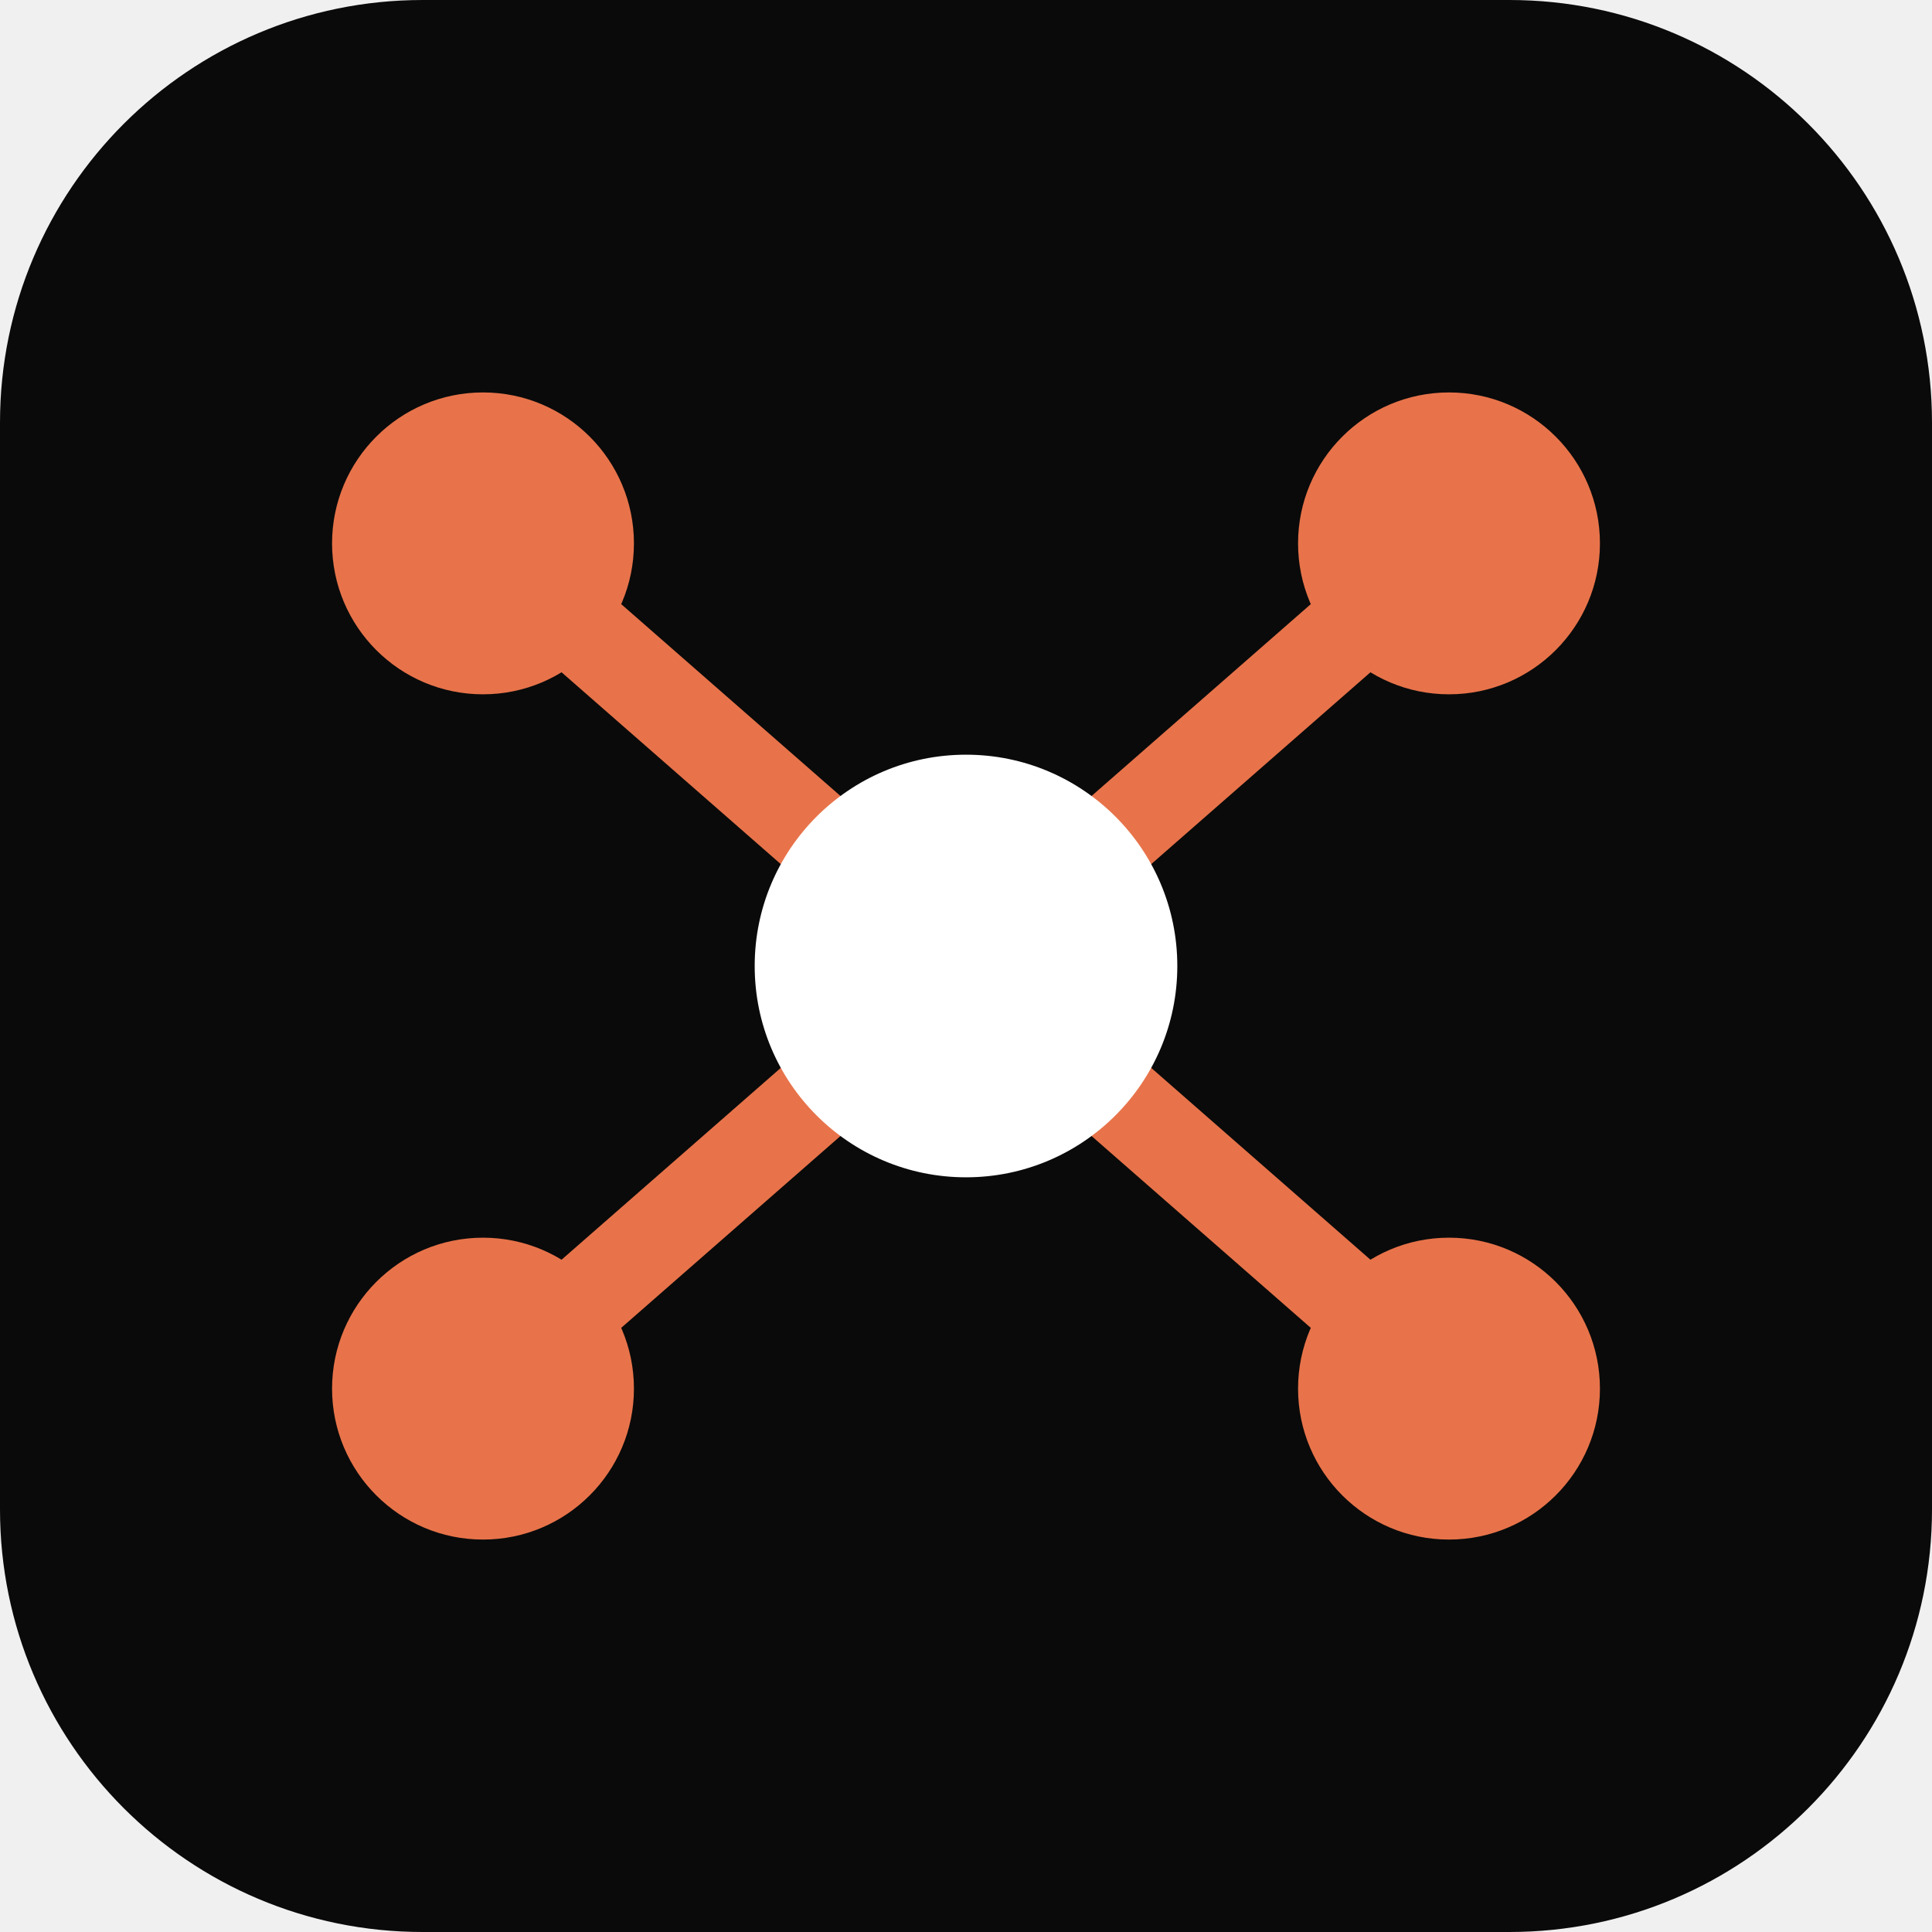
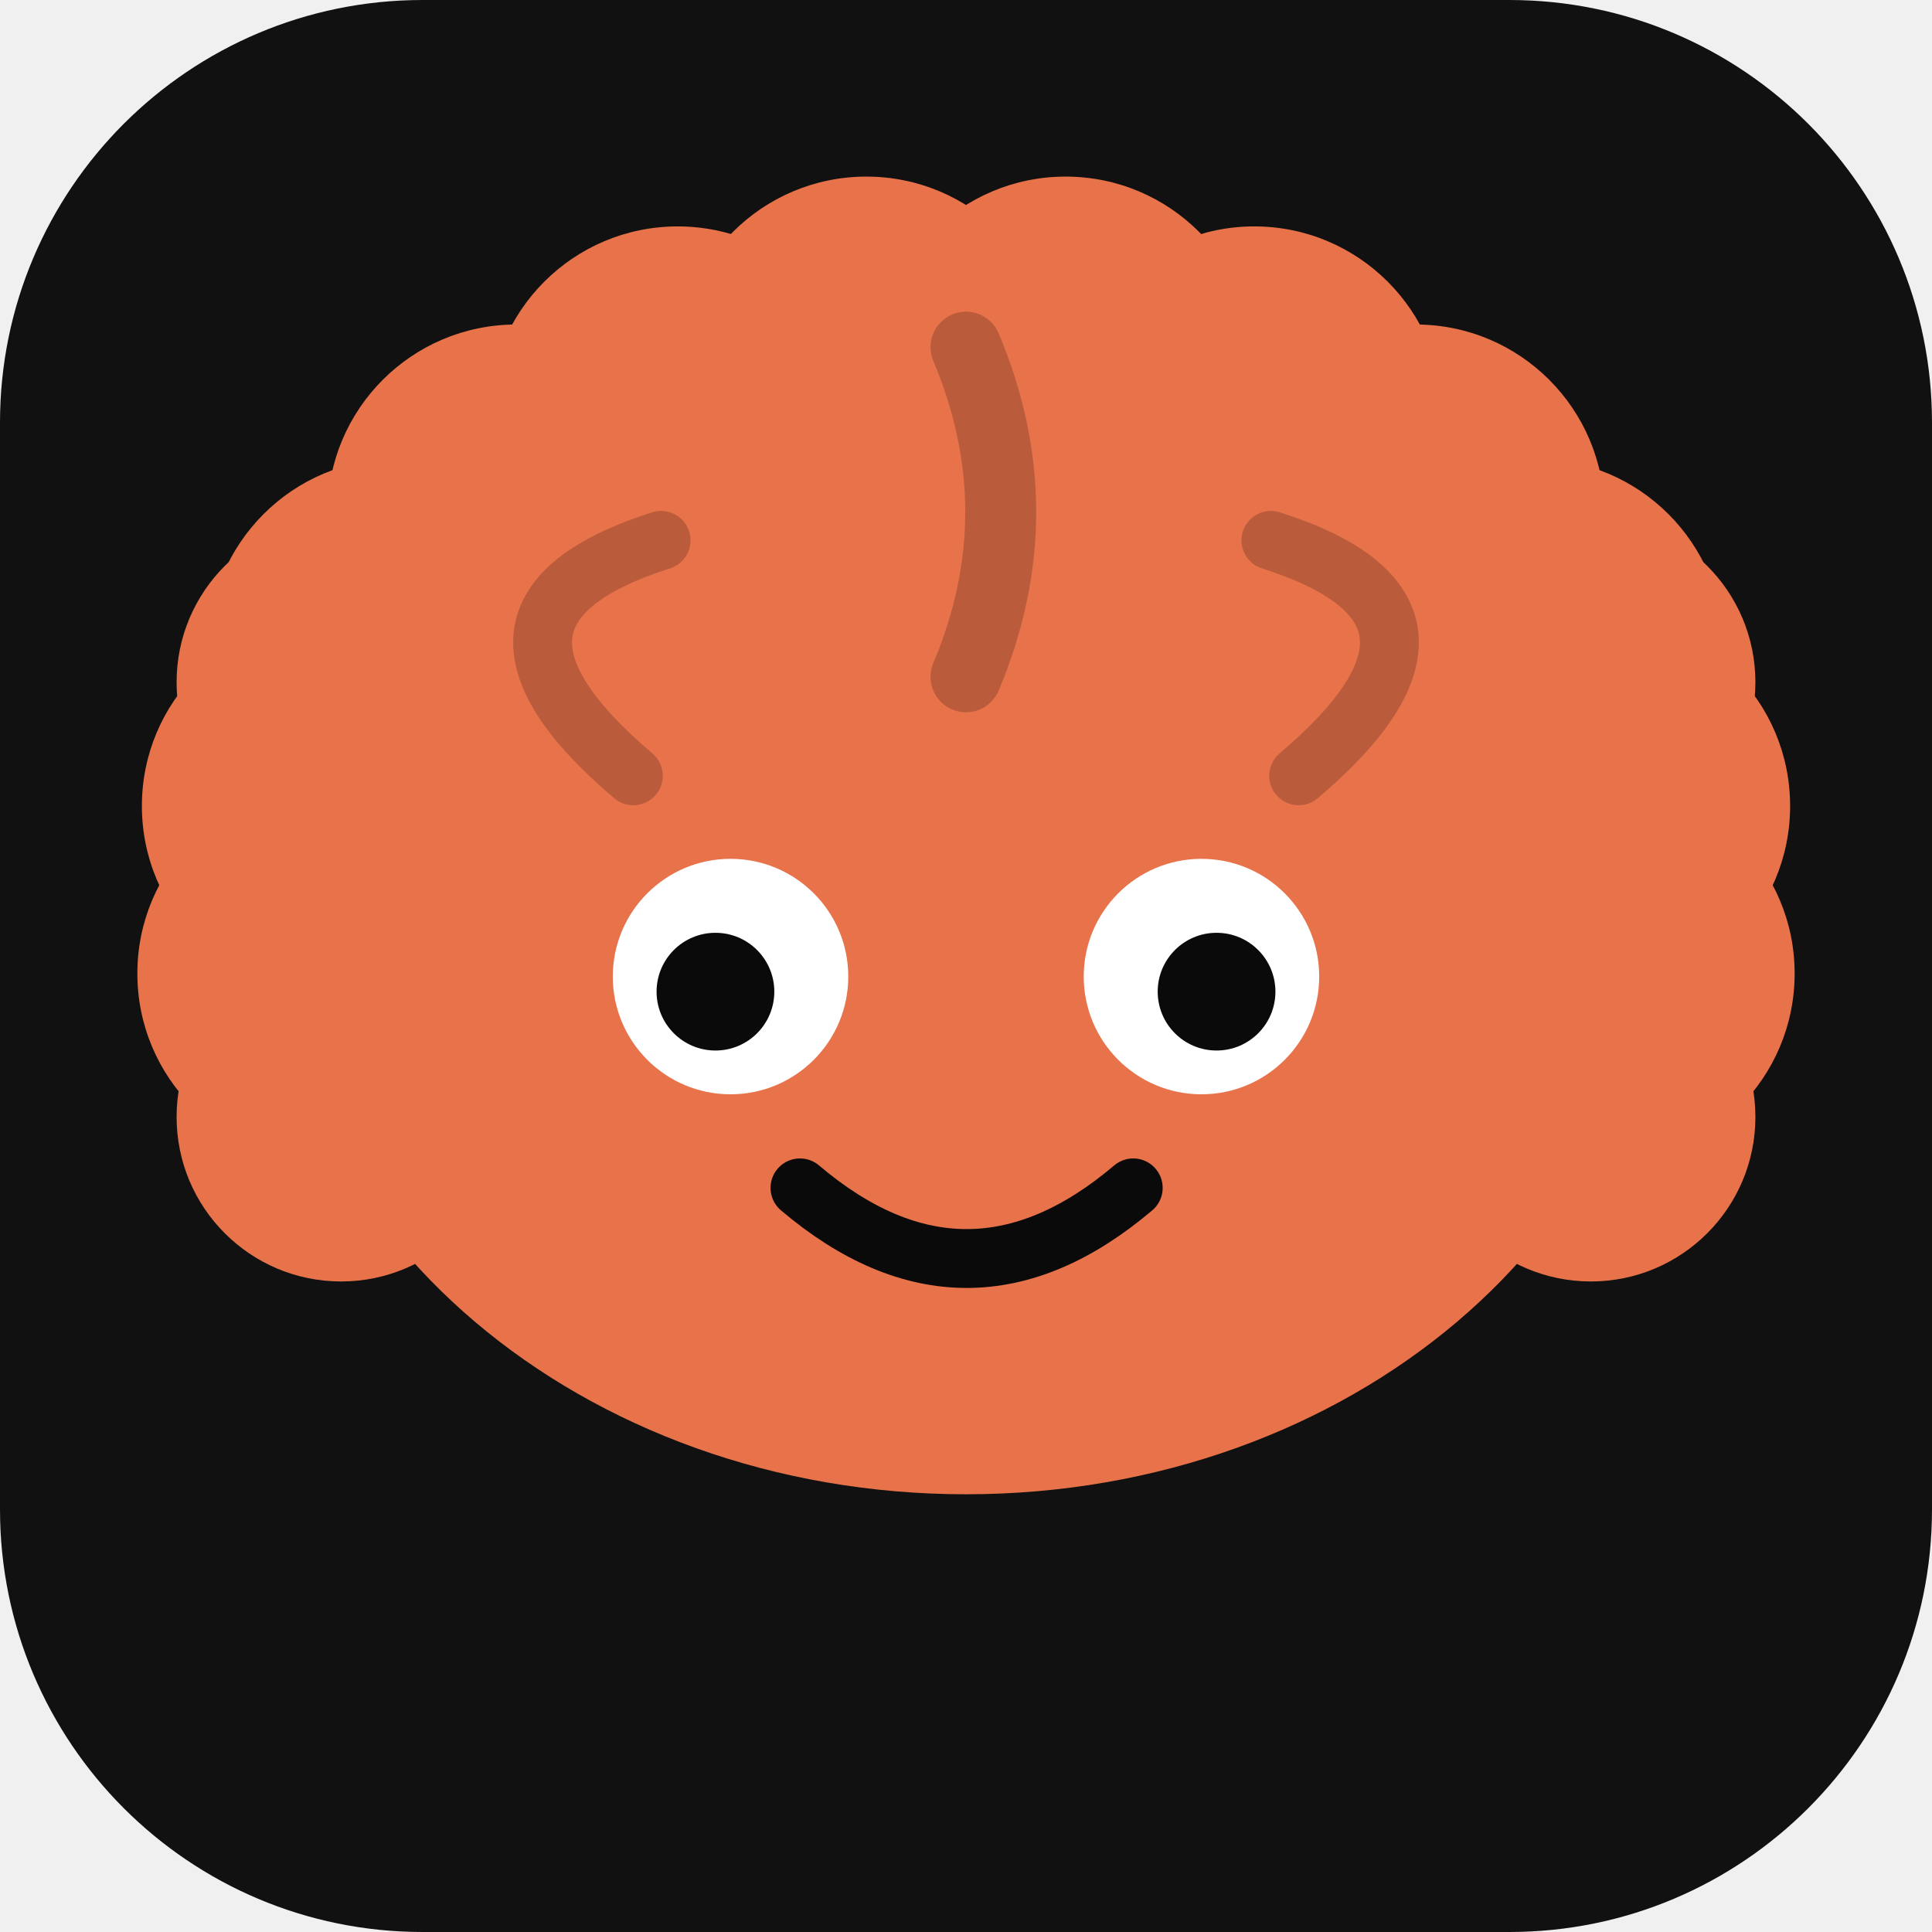
- <svg xmlns="http://www.w3.org/2000/svg" viewBox="0 0 32 32">
-   <rect width="32" height="32" rx="7" fill="#0a0a0a" />
-   <g stroke="#E8734A" stroke-width="1.5">
-     <line x1="8" y1="9" x2="16" y2="16" />
-     <line x1="8" y1="23" x2="16" y2="16" />
-     <line x1="24" y1="9" x2="16" y2="16" />
-     <line x1="24" y1="23" x2="16" y2="16" />
-   </g>
-   <g fill="#E8734A">
-     <circle cx="8" cy="9" r="2.5" />
-     <circle cx="8" cy="23" r="2.5" />
-     <circle cx="24" cy="9" r="2.5" />
-     <circle cx="24" cy="23" r="2.5" />
-     <circle cx="16" cy="16" r="3.5" fill="#ffffff" />
-   </g>
+ <svg xmlns="http://www.w3.org/2000/svg" viewBox="0 0 128 128">
+   <rect width="128" height="128" rx="28" fill="#111111" />
+   <ellipse cx="64.0" cy="60.0" rx="46.0" ry="39.0" fill="#E8734A" />
+   <circle cx="21.6" cy="64.5" r="12.5" fill="#E8734A" />
+   <circle cx="21.9" cy="53.4" r="12.5" fill="#E8734A" />
+   <circle cx="26.3" cy="42.9" r="12.5" fill="#E8734A" />
+   <circle cx="34.2" cy="34.0" r="12.5" fill="#E8734A" />
+   <circle cx="44.9" cy="27.5" r="12.5" fill="#E8734A" />
+   <circle cx="57.4" cy="24.2" r="12.5" fill="#E8734A" />
+   <circle cx="70.6" cy="24.2" r="12.5" fill="#E8734A" />
+   <circle cx="83.1" cy="27.5" r="12.5" fill="#E8734A" />
+   <circle cx="93.8" cy="34.0" r="12.5" fill="#E8734A" />
+   <circle cx="101.7" cy="42.9" r="12.5" fill="#E8734A" />
+   <circle cx="106.1" cy="53.4" r="12.5" fill="#E8734A" />
+   <circle cx="106.4" cy="64.5" r="12.5" fill="#E8734A" />
+   <circle cx="22.6" cy="45.2" r="10.9" fill="#E8734A" />
+   <circle cx="22.6" cy="60.0" r="10.9" fill="#E8734A" />
+   <circle cx="22.6" cy="74.0" r="10.9" fill="#E8734A" />
+   <circle cx="105.4" cy="45.2" r="10.9" fill="#E8734A" />
+   <circle cx="105.4" cy="60.0" r="10.9" fill="#E8734A" />
+   <circle cx="105.4" cy="74.0" r="10.9" fill="#E8734A" />
+   <path d="M64.0 23.0 q 4.6 10.92, 0 21.84" stroke="#00000033" stroke-width="4.7" fill="none" stroke-linecap="round" />
+   <path d="M43.8 35.8 q -14.72 4.68, -1.84 15.6" stroke="#00000033" stroke-width="3.9" fill="none" stroke-linecap="round" />
+   <path d="M84.2 35.8 q 14.72 4.68, 1.84 15.6" stroke="#00000033" stroke-width="3.9" fill="none" stroke-linecap="round" />
+   <circle cx="48.4" cy="64.7" r="7.8" fill="#fff" />
+   <circle cx="47.4" cy="65.7" r="3.9" fill="#0a0a0a" />
+   <circle cx="79.6" cy="64.7" r="7.8" fill="#fff" />
+   <circle cx="80.6" cy="65.7" r="3.9" fill="#0a0a0a" />
+   <path d="M53.0 78.7 q 11.04 9.36, 22.08 0" stroke="#0a0a0a" stroke-width="3.9" fill="none" stroke-linecap="round" />
</svg>
